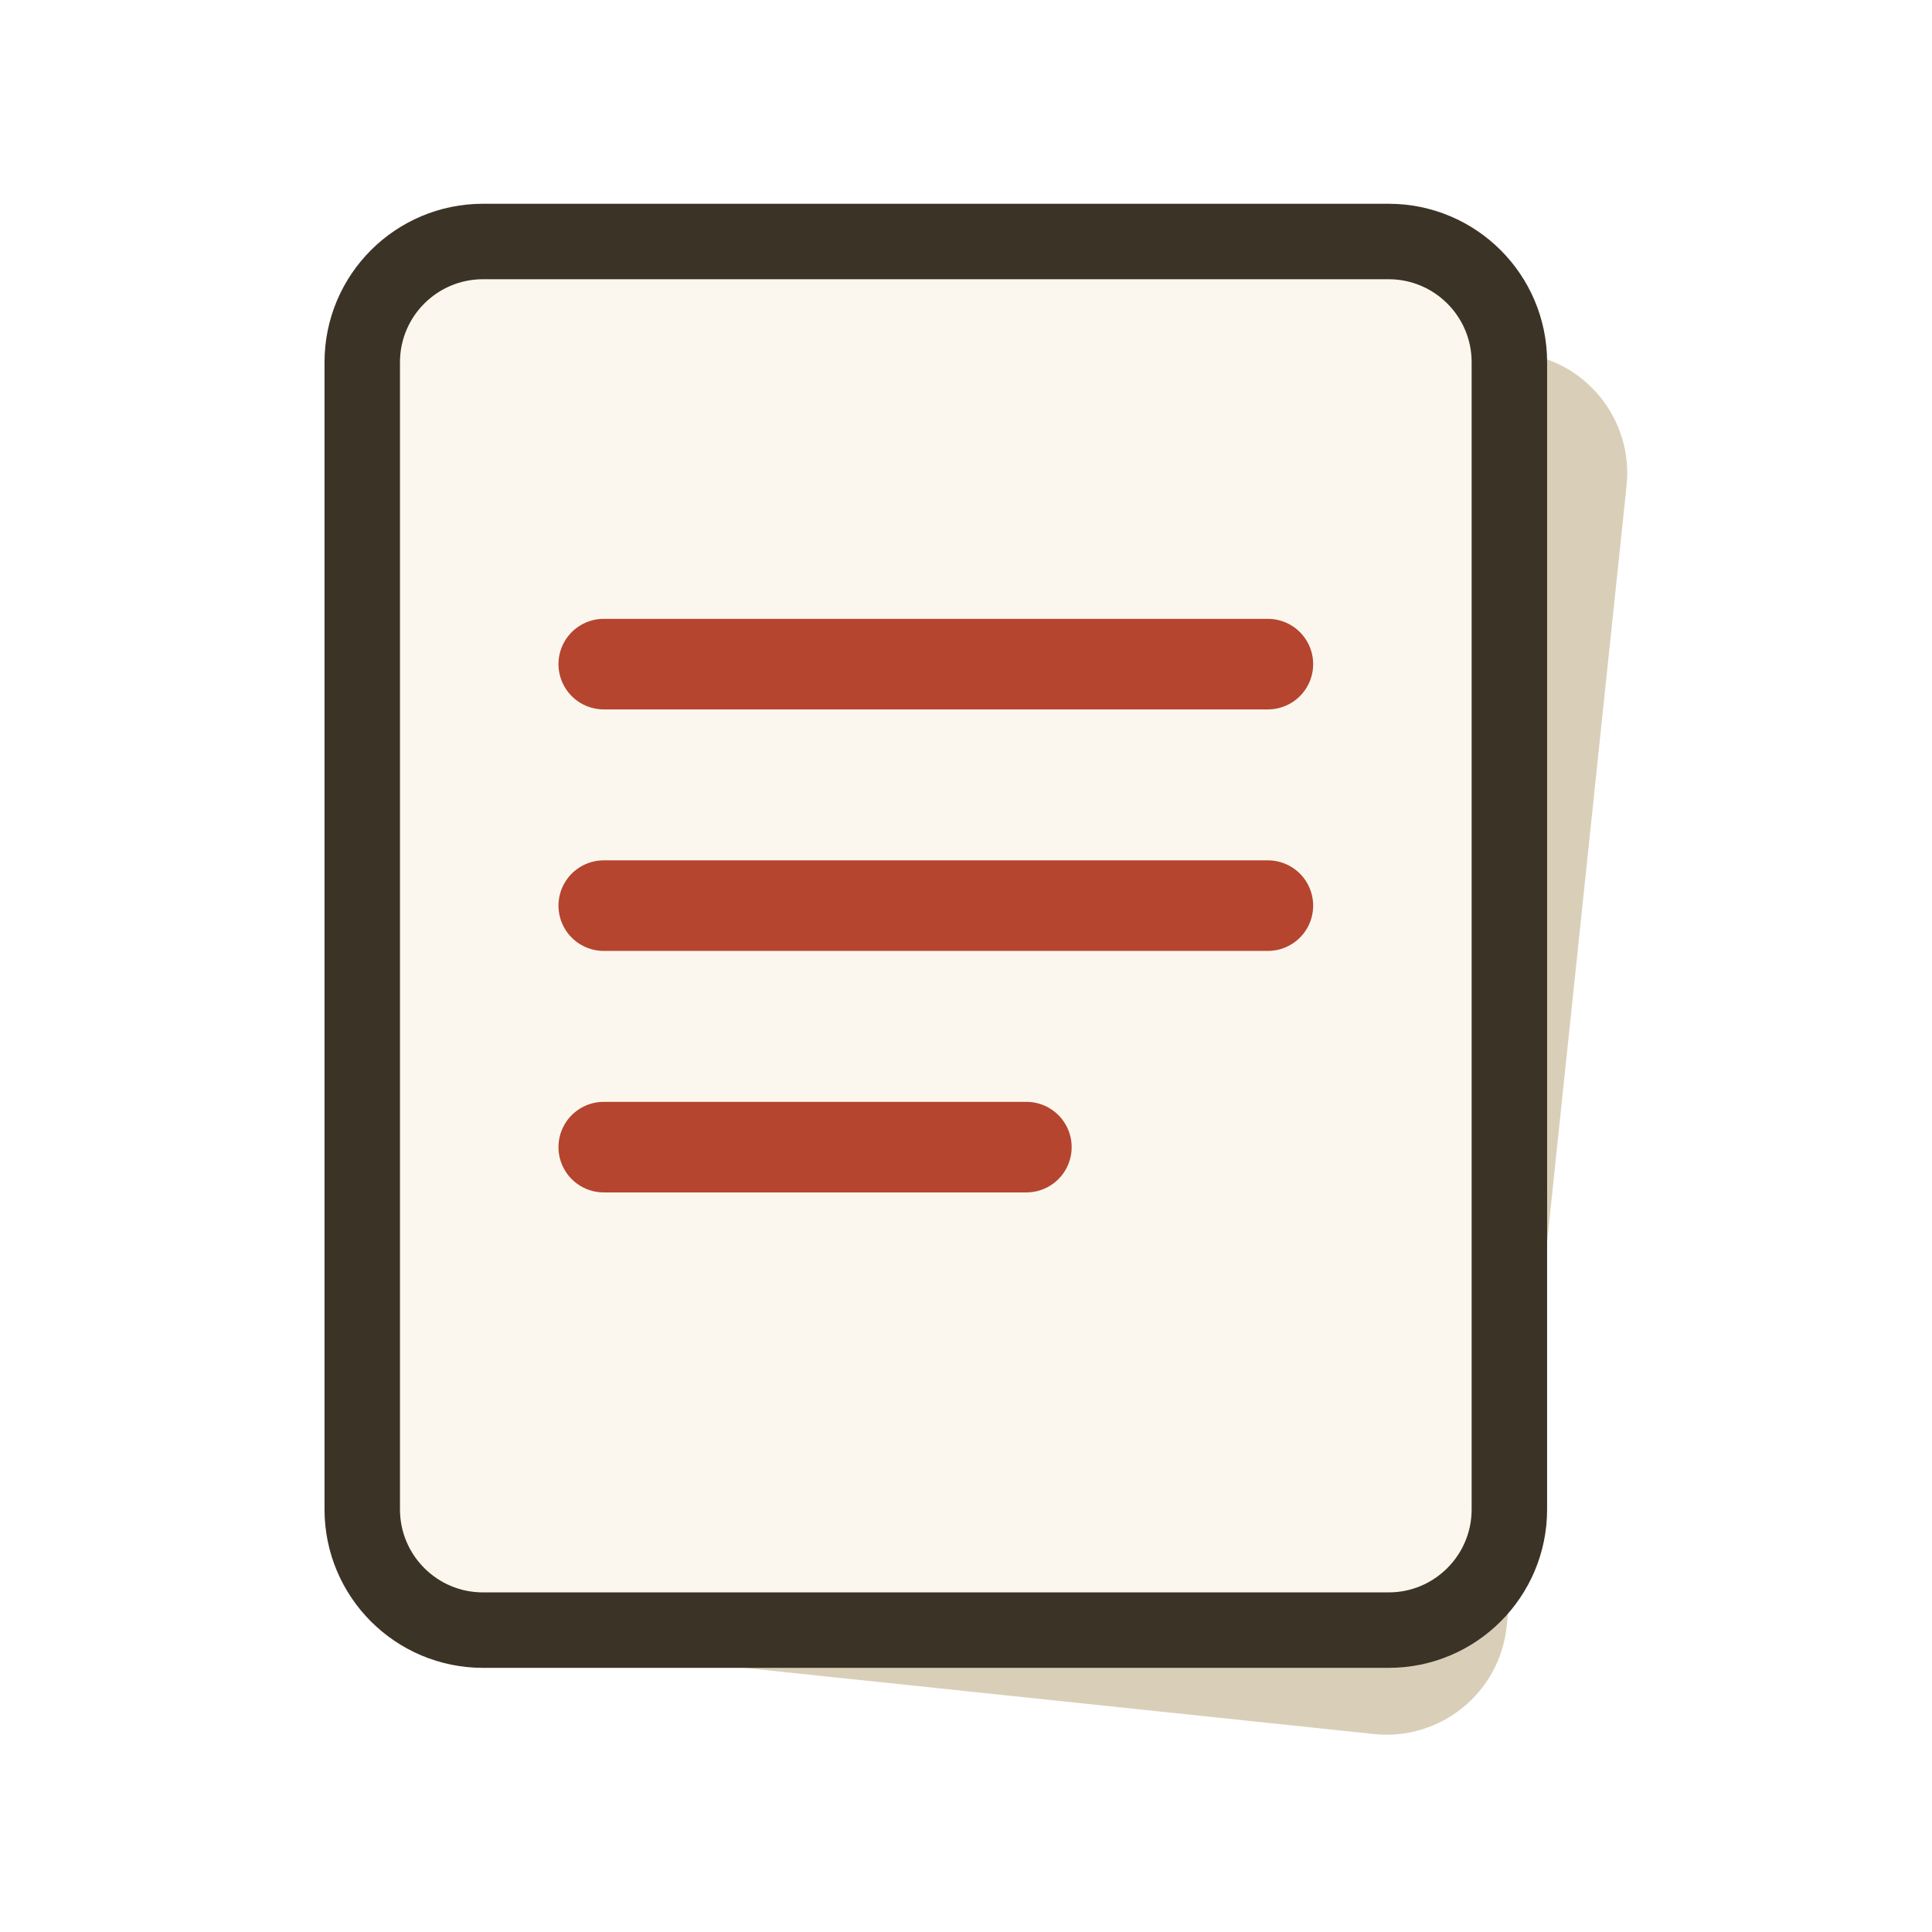
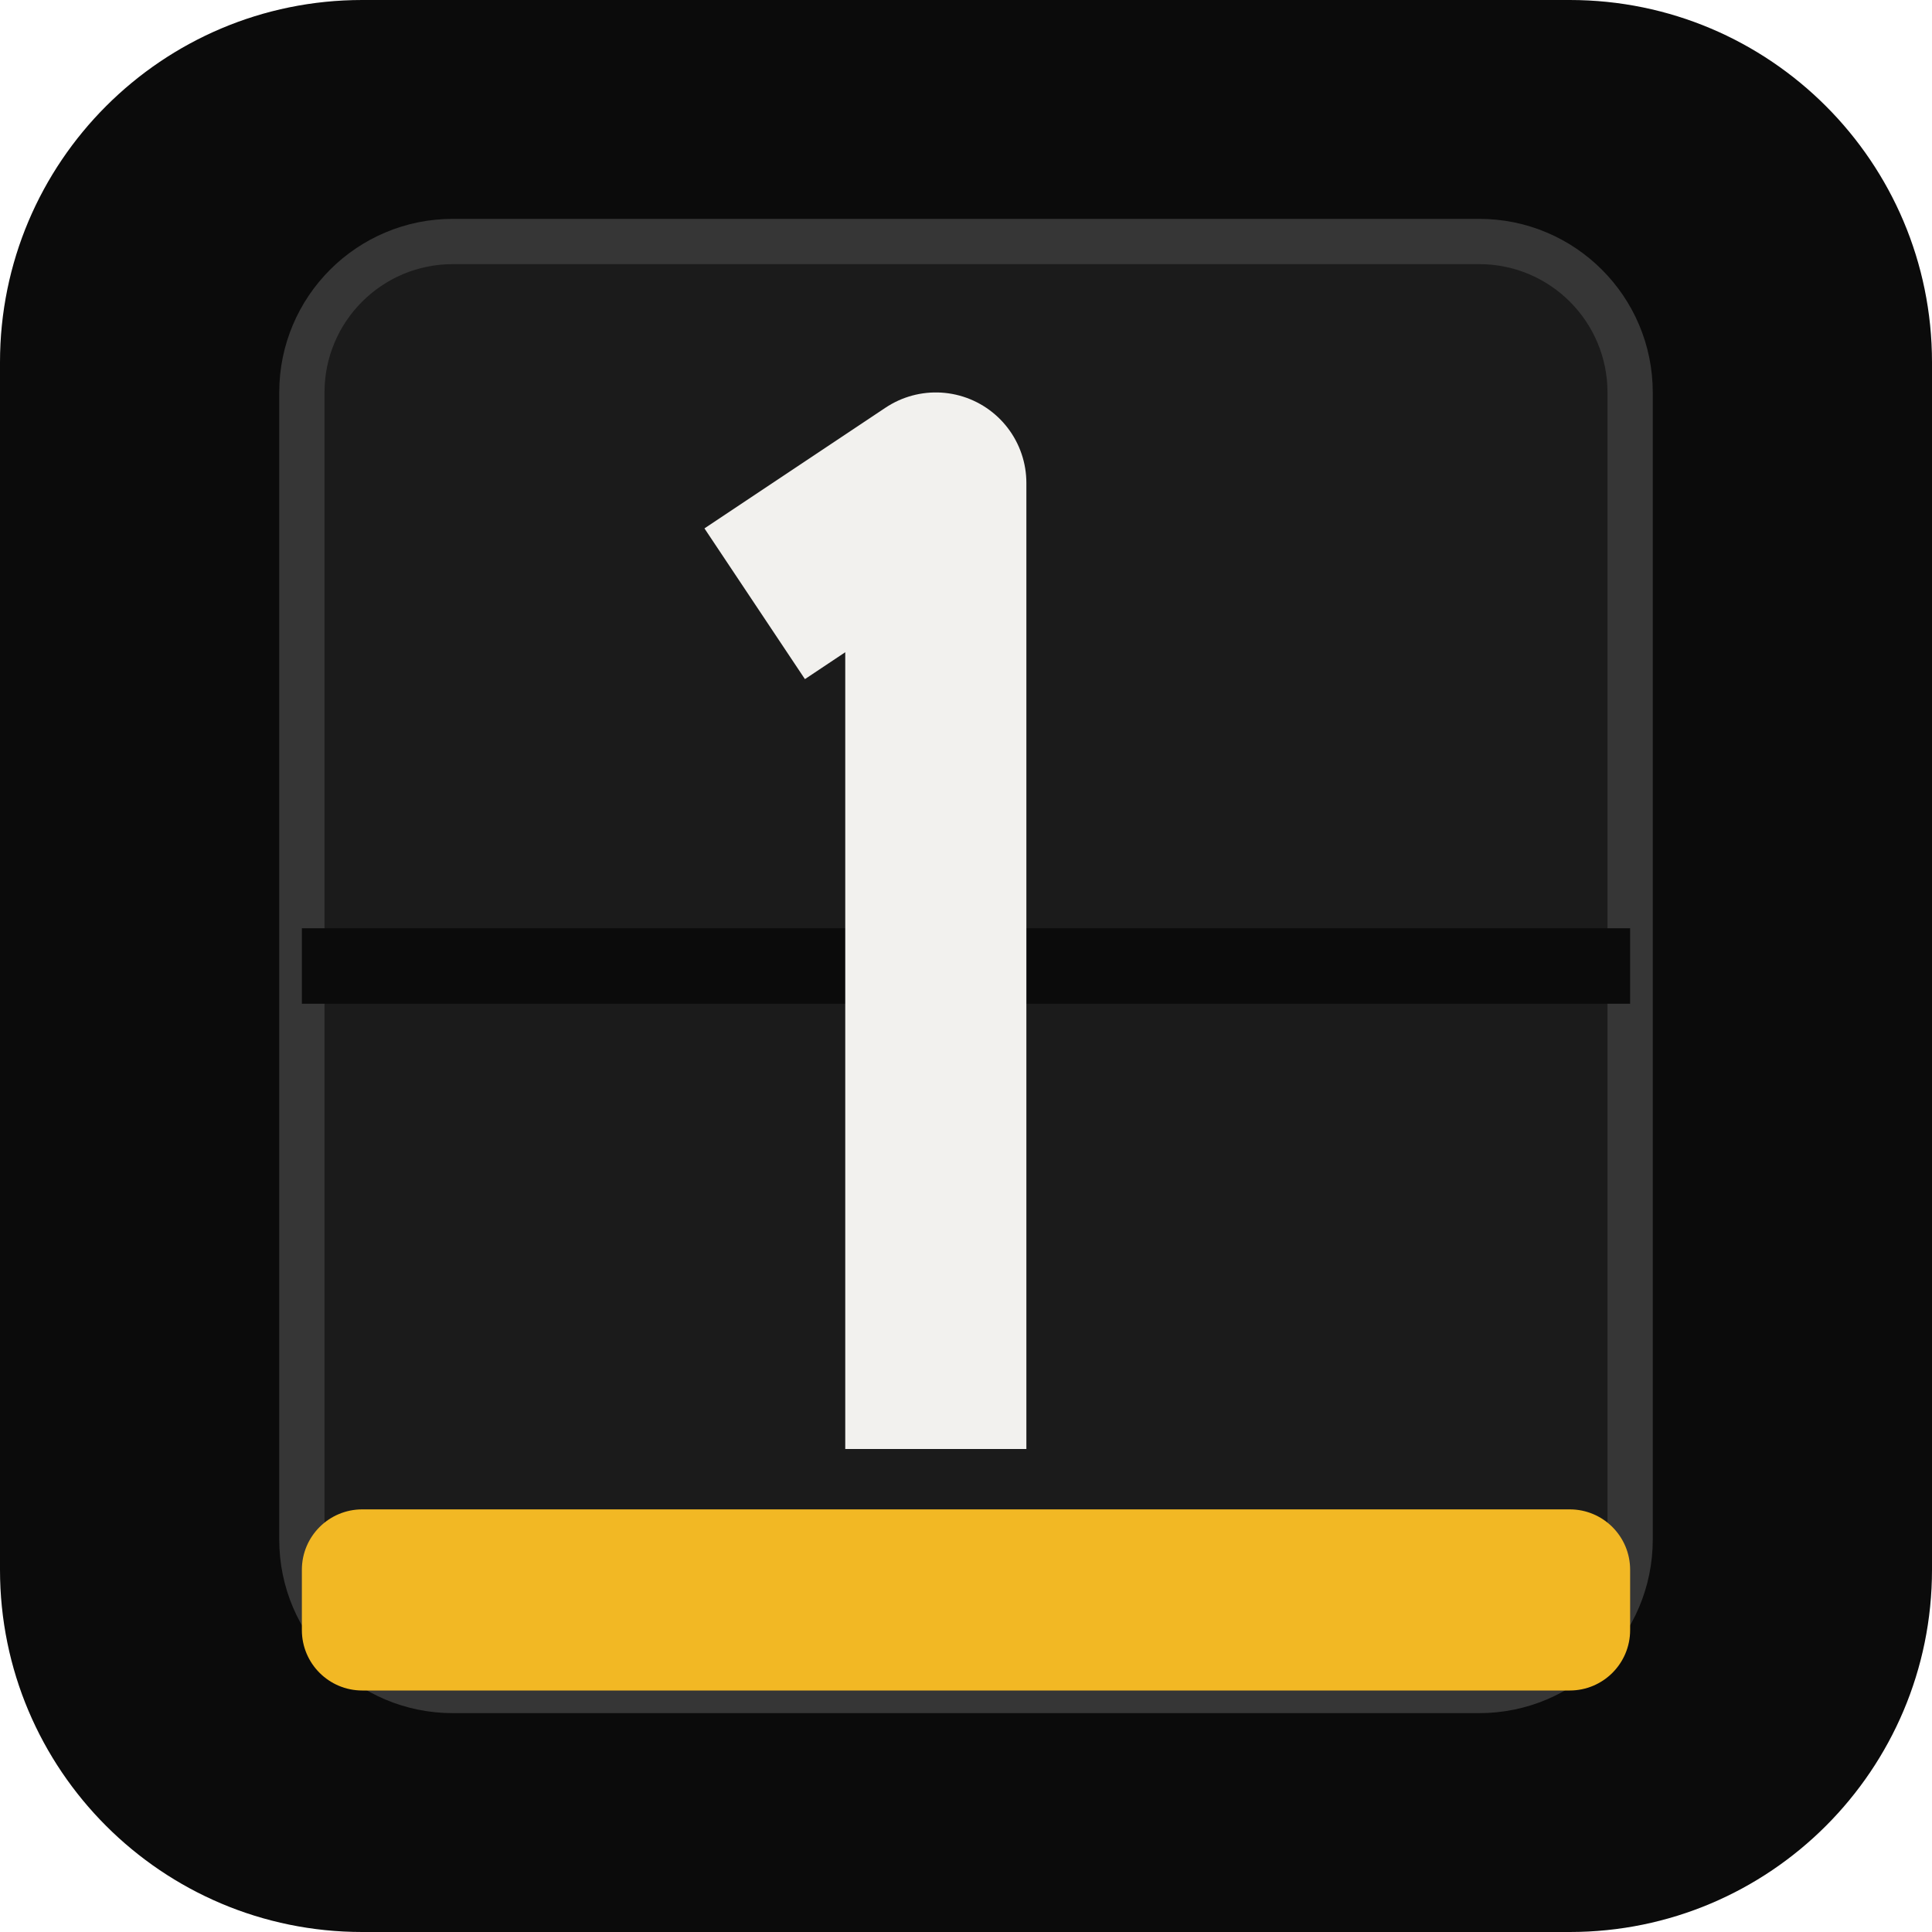
<svg xmlns="http://www.w3.org/2000/svg" viewBox="0 0 64 64">
-   <rect x="14" y="10" width="38" height="46" rx="4" fill="#d9cfb8" transform="rotate(6 33 33)" />
-   <rect x="12" y="8" width="38" height="46" rx="4" fill="#fbf7ee" stroke="#3b3326" stroke-width="2.5" />
-   <path d="M20 22h22M20 30h22M20 38h14" stroke="#b5452f" stroke-width="3" stroke-linecap="round" />
+   <rect width="64" height="64" rx="12" fill="#0b0b0b" />
+   <rect x="10" y="8" width="44" height="48" rx="5" fill="#1b1b1b" stroke="#363636" stroke-width="1.5" />
+   <path d="M10 32h44" stroke="#0b0b0b" stroke-width="2.5" />
+   <path d="M25 20l6-4v32" fill="none" stroke="#f2f1ee" stroke-width="6" stroke-linejoin="round" />
+   <rect x="10" y="50" width="44" height="6" rx="2" fill="#f2b824" />
</svg>
